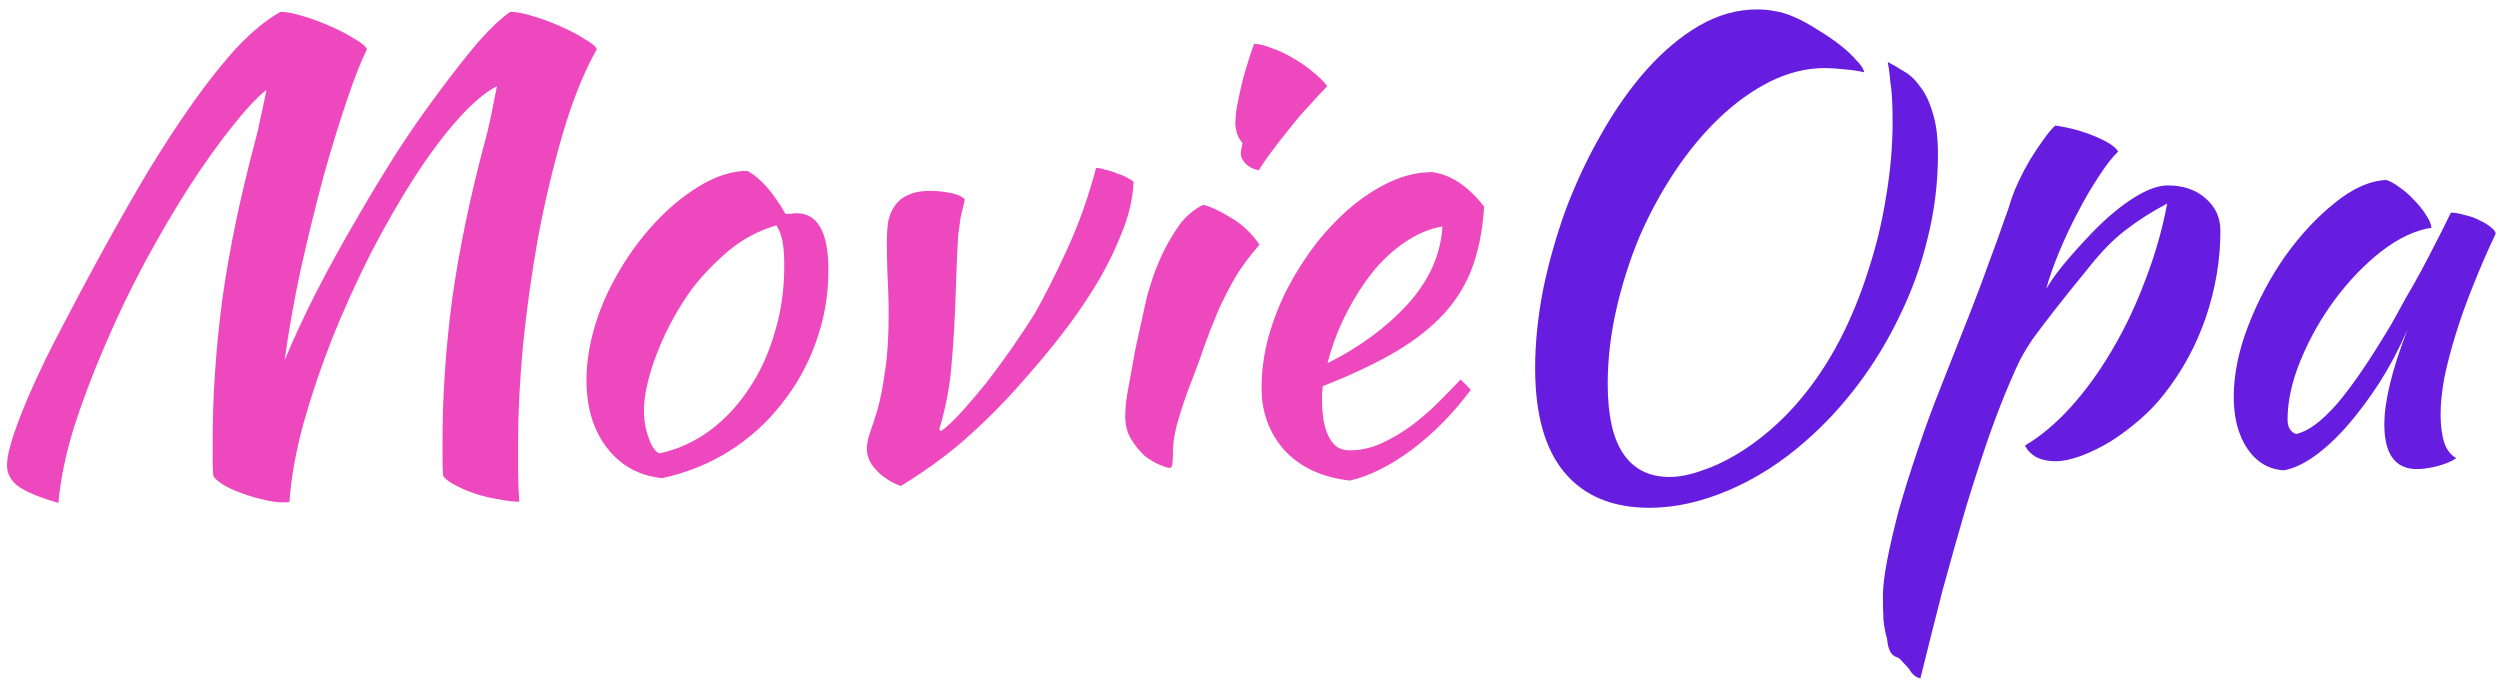
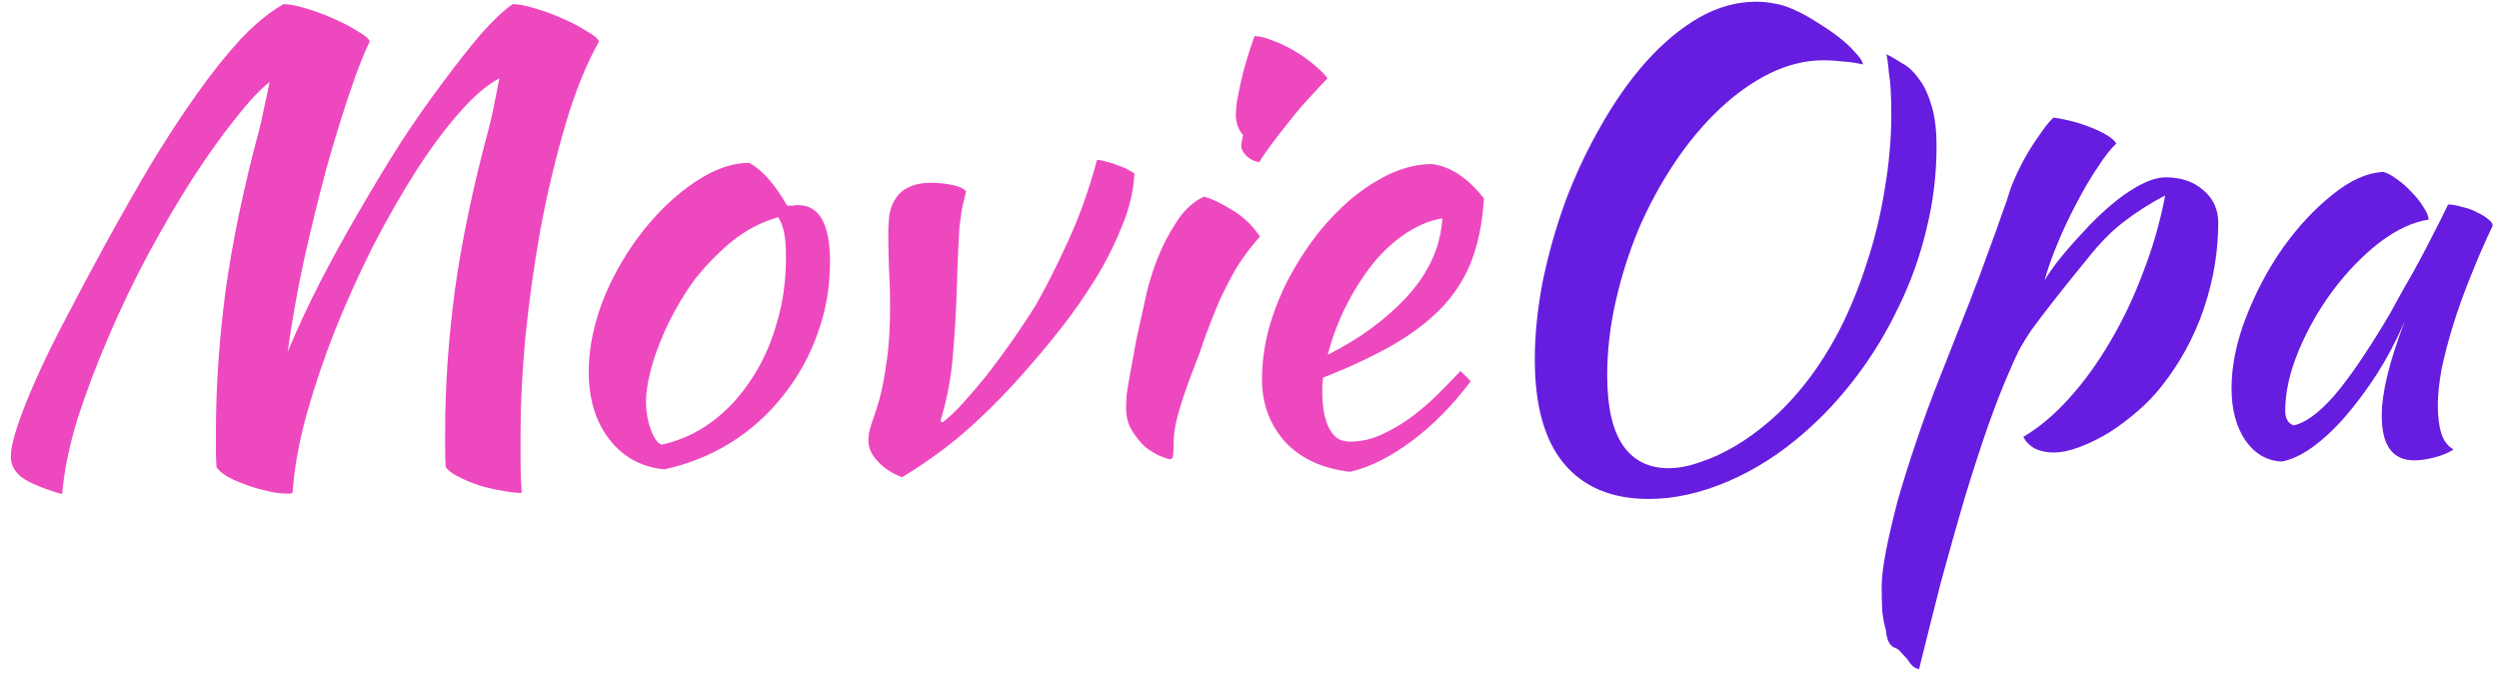
- <svg xmlns="http://www.w3.org/2000/svg" width="186" height="51" viewBox="0 0 186 51" fill="none">
-   <path d="M21.537 37.33C21.477 37.36 21.417 37.375 21.357 37.375C21.297 37.375 21.177 37.375 20.997 37.375C20.577 37.375 20.082 37.3 19.512 37.15C18.972 37.03 18.432 36.865 17.892 36.655C17.382 36.475 16.932 36.265 16.542 36.025C16.182 35.785 15.957 35.575 15.867 35.395C15.837 34.975 15.822 34.54 15.822 34.09C15.822 33.64 15.822 33.205 15.822 32.785C15.822 29.425 16.062 25.915 16.542 22.255C17.052 18.595 17.877 14.635 19.017 10.375C19.137 9.955 19.257 9.43 19.377 8.8C19.527 8.14 19.677 7.435 19.827 6.685C19.107 7.255 18.252 8.17 17.262 9.43C16.272 10.66 15.222 12.13 14.112 13.84C13.032 15.52 11.937 17.38 10.827 19.42C9.747 21.43 8.757 23.485 7.857 25.585C6.957 27.655 6.177 29.71 5.517 31.75C4.887 33.79 4.497 35.68 4.347 37.42C2.907 37 1.902 36.58 1.332 36.16C0.792 35.74 0.522 35.23 0.522 34.63C0.522 34.09 0.687 33.325 1.017 32.335C1.347 31.345 1.812 30.175 2.412 28.825C3.012 27.475 3.747 25.975 4.617 24.325C5.487 22.645 6.447 20.845 7.497 18.925C8.697 16.735 9.867 14.68 11.007 12.76C12.177 10.84 13.317 9.1 14.427 7.54C15.537 5.98 16.617 4.63 17.667 3.49C18.747 2.35 19.812 1.48 20.862 0.88C21.282 0.88 21.837 0.985 22.527 1.195C23.247 1.405 23.937 1.66 24.597 1.96C25.287 2.26 25.887 2.575 26.397 2.905C26.937 3.205 27.237 3.46 27.297 3.67C26.877 4.51 26.382 5.77 25.812 7.45C25.242 9.13 24.657 11.035 24.057 13.165C23.487 15.295 22.932 17.56 22.392 19.96C21.882 22.33 21.477 24.61 21.177 26.8C21.867 25.15 22.662 23.44 23.562 21.67C24.492 19.87 25.467 18.1 26.487 16.36C27.507 14.59 28.542 12.88 29.592 11.23C30.672 9.58 31.722 8.08 32.742 6.73C33.762 5.35 34.707 4.15 35.577 3.13C36.477 2.11 37.272 1.36 37.962 0.88C38.382 0.88 38.937 0.985 39.627 1.195C40.347 1.405 41.037 1.66 41.697 1.96C42.387 2.26 42.987 2.575 43.497 2.905C44.037 3.205 44.337 3.46 44.397 3.67C43.437 5.38 42.597 7.465 41.877 9.925C41.157 12.385 40.542 14.965 40.032 17.665C39.552 20.365 39.177 23.05 38.907 25.72C38.667 28.36 38.547 30.73 38.547 32.83C38.547 33.52 38.547 34.24 38.547 34.99C38.547 35.74 38.577 36.52 38.637 37.33C38.217 37.33 37.707 37.27 37.107 37.15C36.537 37.06 35.967 36.925 35.397 36.745C34.857 36.565 34.362 36.355 33.912 36.115C33.462 35.905 33.147 35.665 32.967 35.395C32.937 34.975 32.922 34.54 32.922 34.09C32.922 33.64 32.922 33.205 32.922 32.785C32.922 29.425 33.162 25.915 33.642 22.255C34.152 18.595 34.977 14.635 36.117 10.375C36.237 9.955 36.372 9.385 36.522 8.665C36.672 7.945 36.822 7.195 36.972 6.415C36.132 6.835 35.172 7.645 34.092 8.845C33.042 10.015 31.962 11.455 30.852 13.165C29.772 14.845 28.692 16.72 27.612 18.79C26.562 20.86 25.602 22.975 24.732 25.135C23.892 27.265 23.172 29.395 22.572 31.525C22.002 33.625 21.657 35.56 21.537 37.33ZM49.259 35.575C47.549 35.395 46.184 34.645 45.164 33.325C44.144 32.005 43.634 30.325 43.634 28.285C43.634 27.085 43.814 25.84 44.174 24.55C44.534 23.26 45.044 22.015 45.704 20.815C46.364 19.585 47.144 18.43 48.044 17.35C48.944 16.27 49.919 15.34 50.969 14.56C52.619 13.33 54.164 12.715 55.604 12.715C56.564 13.225 57.509 14.29 58.439 15.91C58.589 15.91 58.724 15.91 58.844 15.91C58.964 15.88 59.099 15.865 59.249 15.865C60.839 15.865 61.634 17.275 61.634 20.095C61.634 21.985 61.319 23.785 60.689 25.495C60.089 27.175 59.234 28.705 58.124 30.085C57.044 31.465 55.739 32.635 54.209 33.595C52.709 34.525 51.059 35.185 49.259 35.575ZM51.554 21.4C51.044 22.09 50.564 22.84 50.114 23.65C49.664 24.46 49.274 25.285 48.944 26.125C48.614 26.935 48.359 27.73 48.179 28.51C47.999 29.26 47.909 29.935 47.909 30.535C47.909 31.255 48.029 31.945 48.269 32.605C48.509 33.265 48.779 33.64 49.079 33.73C50.429 33.43 51.659 32.875 52.769 32.065C53.909 31.225 54.884 30.19 55.694 28.96C56.534 27.73 57.179 26.335 57.629 24.775C58.109 23.215 58.349 21.55 58.349 19.78C58.349 19 58.304 18.385 58.214 17.935C58.124 17.485 57.974 17.095 57.764 16.765C56.444 17.155 55.259 17.785 54.209 18.655C53.189 19.525 52.304 20.44 51.554 21.4ZM65.98 18.07C65.98 17.53 66.01 17.02 66.07 16.54C66.16 16.06 66.325 15.655 66.565 15.325C66.805 14.965 67.135 14.695 67.555 14.515C67.975 14.305 68.53 14.2 69.22 14.2C69.64 14.2 70.105 14.245 70.615 14.335C71.155 14.425 71.545 14.59 71.785 14.83C71.665 15.34 71.56 15.79 71.47 16.18C71.41 16.57 71.35 17.005 71.29 17.485C71.26 17.935 71.23 18.49 71.2 19.15C71.17 19.78 71.14 20.605 71.11 21.625C71.05 23.665 70.945 25.495 70.795 27.115C70.675 28.705 70.375 30.295 69.895 31.885C69.895 32.005 69.94 32.065 70.03 32.065C70.48 31.735 70.99 31.255 71.56 30.625C72.13 29.995 72.73 29.29 73.36 28.51C73.99 27.7 74.62 26.845 75.25 25.945C75.88 25.045 76.465 24.16 77.005 23.29C77.725 22.03 78.52 20.455 79.39 18.565C80.26 16.675 80.98 14.65 81.55 12.49C81.73 12.49 81.955 12.535 82.225 12.625C82.525 12.685 82.81 12.775 83.08 12.895C83.38 12.985 83.635 13.09 83.845 13.21C84.085 13.33 84.25 13.435 84.34 13.525C84.28 14.815 83.965 16.135 83.395 17.485C82.855 18.835 82.195 20.14 81.415 21.4C80.635 22.66 79.81 23.845 78.94 24.955C78.07 26.065 77.275 27.025 76.555 27.835C75.115 29.515 73.66 31.015 72.19 32.335C70.75 33.655 69.025 34.93 67.015 36.16C66.235 35.86 65.62 35.455 65.17 34.945C64.72 34.465 64.495 33.955 64.495 33.415C64.495 33.055 64.57 32.65 64.72 32.2C64.9 31.72 65.095 31.12 65.305 30.4C65.515 29.65 65.695 28.72 65.845 27.61C66.025 26.5 66.115 25.09 66.115 23.38C66.115 22.39 66.085 21.4 66.025 20.41C65.995 19.39 65.98 18.61 65.98 18.07ZM83.721 30.985C83.721 30.715 83.736 30.385 83.766 29.995C83.826 29.575 83.915 29.035 84.035 28.375C84.156 27.685 84.305 26.86 84.486 25.9C84.695 24.94 84.951 23.785 85.251 22.435C85.311 22.135 85.445 21.655 85.656 20.995C85.865 20.335 86.135 19.645 86.466 18.925C86.826 18.175 87.246 17.455 87.725 16.765C88.236 16.075 88.835 15.565 89.525 15.235C90.035 15.355 90.71 15.67 91.55 16.18C92.391 16.66 93.111 17.335 93.71 18.205C93.02 18.985 92.436 19.765 91.956 20.545C91.505 21.325 91.085 22.135 90.695 22.975C90.335 23.815 89.99 24.685 89.66 25.585C89.361 26.485 89.016 27.43 88.626 28.42C88.296 29.26 87.996 30.13 87.725 31.03C87.456 31.9 87.305 32.665 87.275 33.325C87.275 33.865 87.26 34.24 87.231 34.45C87.231 34.69 87.156 34.81 87.005 34.81C86.885 34.81 86.645 34.735 86.285 34.585C85.925 34.435 85.55 34.21 85.16 33.91C84.8 33.58 84.471 33.175 84.171 32.695C83.871 32.215 83.721 31.645 83.721 30.985ZM92.316 11.455C92.316 11.275 92.361 11.005 92.451 10.645C92.3 10.495 92.165 10.27 92.046 9.97C91.956 9.67 91.91 9.4 91.91 9.16C91.91 8.89 91.941 8.53 92.001 8.08C92.091 7.6 92.195 7.09 92.316 6.55C92.436 6.01 92.585 5.455 92.766 4.885C92.945 4.285 93.126 3.745 93.305 3.265C93.665 3.265 94.1 3.37 94.611 3.58C95.15 3.76 95.691 4.015 96.231 4.345C96.77 4.645 97.266 4.99 97.716 5.38C98.165 5.74 98.51 6.085 98.751 6.415C98.421 6.745 97.986 7.21 97.445 7.81C96.906 8.38 96.38 8.995 95.871 9.655C95.361 10.285 94.895 10.885 94.475 11.455C94.055 12.025 93.785 12.43 93.665 12.67C93.305 12.61 92.99 12.46 92.721 12.22C92.451 11.95 92.316 11.695 92.316 11.455ZM110.42 15.37C110.3 17.23 109.97 18.835 109.43 20.185C108.89 21.505 108.11 22.675 107.09 23.695C106.1 24.685 104.885 25.585 103.445 26.395C102.005 27.205 100.325 27.985 98.405 28.735C98.405 28.915 98.39 29.11 98.36 29.32C98.36 29.5 98.36 29.695 98.36 29.905C98.36 30.295 98.39 30.7 98.45 31.12C98.51 31.54 98.615 31.93 98.765 32.29C98.915 32.65 99.125 32.95 99.395 33.19C99.665 33.4 100.01 33.505 100.43 33.505C101.24 33.505 102.035 33.325 102.815 32.965C103.595 32.605 104.33 32.17 105.02 31.66C105.74 31.12 106.4 30.55 107 29.95C107.63 29.32 108.185 28.75 108.665 28.24C108.965 28.51 109.22 28.765 109.43 29.005C108.08 30.805 106.595 32.305 104.975 33.505C103.385 34.675 101.87 35.425 100.43 35.755C98.36 35.515 96.74 34.765 95.57 33.505C94.43 32.215 93.86 30.67 93.86 28.87C93.86 27.64 94.025 26.395 94.355 25.135C94.715 23.845 95.195 22.615 95.795 21.445C96.425 20.245 97.145 19.12 97.955 18.07C98.795 17.02 99.68 16.105 100.61 15.325C101.57 14.545 102.545 13.93 103.535 13.48C104.555 13.03 105.56 12.805 106.55 12.805C107.93 12.985 109.22 13.84 110.42 15.37ZM107.315 16.855C106.505 16.975 105.665 17.305 104.795 17.845C103.925 18.385 103.1 19.105 102.32 20.005C101.57 20.905 100.88 21.955 100.25 23.155C99.62 24.355 99.125 25.645 98.765 27.025C101.165 25.825 103.16 24.355 104.75 22.615C106.34 20.845 107.195 18.925 107.315 16.855Z" fill="#EE48BF" />
-   <path d="M133.429 1.24C133.999 1.48 134.584 1.795 135.184 2.185C135.784 2.545 136.339 2.92 136.849 3.31C137.359 3.7 137.779 4.09 138.109 4.48C138.469 4.84 138.664 5.14 138.694 5.38C138.184 5.26 137.674 5.185 137.164 5.155C136.654 5.095 136.189 5.065 135.769 5.065C134.419 5.065 133.069 5.395 131.719 6.055C130.399 6.715 129.139 7.615 127.939 8.755C126.739 9.895 125.629 11.23 124.609 12.76C123.589 14.29 122.704 15.925 121.954 17.665C121.234 19.405 120.664 21.205 120.244 23.065C119.824 24.925 119.614 26.755 119.614 28.555C119.614 30.895 120.004 32.635 120.784 33.775C121.564 34.915 122.704 35.485 124.204 35.485C124.924 35.485 125.704 35.335 126.544 35.035C127.384 34.765 128.239 34.375 129.109 33.865C129.979 33.355 130.834 32.74 131.674 32.02C132.514 31.3 133.294 30.505 134.014 29.635C135.064 28.375 136.009 26.95 136.849 25.36C137.689 23.74 138.394 22.03 138.964 20.23C139.564 18.43 140.014 16.585 140.314 14.695C140.644 12.775 140.809 10.9 140.809 9.07C140.809 8.35 140.794 7.75 140.764 7.27C140.734 6.76 140.689 6.34 140.629 6.01C140.599 5.65 140.569 5.365 140.539 5.155C140.509 4.945 140.479 4.765 140.449 4.615C140.809 4.795 141.199 5.02 141.619 5.29C142.069 5.53 142.474 5.905 142.834 6.415C143.224 6.895 143.539 7.54 143.779 8.35C144.049 9.16 144.184 10.21 144.184 11.5C144.184 13.6 143.929 15.67 143.419 17.71C142.939 19.72 142.249 21.64 141.349 23.47C140.479 25.3 139.444 27.01 138.244 28.6C137.044 30.19 135.754 31.585 134.374 32.785C132.574 34.375 130.654 35.605 128.614 36.475C126.574 37.345 124.609 37.78 122.719 37.78C119.959 37.78 117.844 36.895 116.374 35.125C114.934 33.385 114.214 30.805 114.214 27.385C114.214 25.555 114.409 23.62 114.799 21.58C115.219 19.54 115.789 17.53 116.509 15.55C117.259 13.57 118.144 11.695 119.164 9.925C120.184 8.125 121.294 6.55 122.494 5.2C123.724 3.82 125.029 2.725 126.409 1.915C127.819 1.105 129.259 0.7 130.729 0.7C131.209 0.7 131.659 0.745 132.079 0.835C132.499 0.895 132.949 1.03 133.429 1.24ZM141.123 48.895C140.703 48.775 140.463 48.325 140.403 47.545C140.283 47.155 140.193 46.69 140.133 46.15C140.103 45.61 140.088 44.995 140.088 44.305C140.088 43.675 140.193 42.805 140.403 41.695C140.613 40.615 140.898 39.385 141.258 38.005C141.648 36.625 142.113 35.14 142.653 33.55C143.193 31.93 143.793 30.295 144.453 28.645C145.263 26.575 145.968 24.79 146.568 23.29C147.168 21.76 147.663 20.44 148.053 19.33C148.473 18.22 148.803 17.305 149.043 16.585C149.313 15.865 149.523 15.25 149.673 14.74C149.793 14.38 149.973 13.945 150.213 13.435C150.453 12.925 150.723 12.415 151.023 11.905C151.353 11.365 151.683 10.87 152.013 10.42C152.343 9.94 152.643 9.58 152.913 9.34C153.963 9.49 154.953 9.76 155.883 10.15C156.813 10.54 157.383 10.915 157.593 11.275C157.173 11.665 156.693 12.28 156.153 13.12C155.613 13.93 155.088 14.83 154.578 15.82C154.068 16.78 153.603 17.77 153.183 18.79C152.763 19.81 152.448 20.71 152.238 21.49C152.538 20.98 152.928 20.425 153.408 19.825C153.888 19.225 154.623 18.4 155.613 17.35C156.723 16.21 157.758 15.34 158.718 14.74C159.708 14.11 160.563 13.795 161.283 13.795C162.423 13.795 163.353 14.11 164.073 14.74C164.823 15.37 165.198 16.18 165.198 17.17C165.198 19.33 164.838 21.475 164.118 23.605C163.398 25.705 162.363 27.61 161.013 29.32C160.503 29.98 159.903 30.61 159.213 31.21C158.523 31.81 157.803 32.35 157.053 32.83C156.303 33.28 155.568 33.64 154.848 33.91C154.128 34.18 153.483 34.315 152.913 34.315C152.373 34.315 151.893 34.21 151.473 34C151.083 33.76 150.813 33.475 150.663 33.145C151.833 32.455 152.973 31.495 154.083 30.265C155.193 29.035 156.213 27.625 157.143 26.035C158.103 24.415 158.928 22.675 159.618 20.815C160.338 18.955 160.878 17.065 161.238 15.145C160.098 15.745 159.063 16.405 158.133 17.125C157.233 17.815 156.333 18.73 155.433 19.87C154.353 21.19 153.498 22.255 152.868 23.065C152.238 23.875 151.713 24.565 151.293 25.135C150.903 25.705 150.573 26.245 150.303 26.755C150.063 27.235 149.793 27.835 149.493 28.555C149.073 29.515 148.578 30.79 148.008 32.38C147.468 33.94 146.898 35.695 146.298 37.645C145.728 39.595 145.143 41.665 144.543 43.855C143.973 46.075 143.418 48.28 142.878 50.47C142.548 50.41 142.263 50.17 142.023 49.75C141.783 49.48 141.603 49.285 141.483 49.165C141.393 49.045 141.273 48.955 141.123 48.895ZM182.345 15.82C182.645 15.82 182.99 15.88 183.38 16C183.8 16.09 184.175 16.225 184.505 16.405C184.835 16.555 185.105 16.72 185.315 16.9C185.555 17.08 185.675 17.245 185.675 17.395C185.075 18.655 184.52 19.93 184.01 21.22C183.5 22.48 183.065 23.695 182.705 24.865C182.345 26.035 182.06 27.13 181.85 28.15C181.67 29.17 181.58 30.055 181.58 30.805C181.58 31.645 181.67 32.35 181.85 32.92C182.03 33.46 182.33 33.85 182.75 34.09C182.39 34.33 181.925 34.525 181.355 34.675C180.785 34.825 180.275 34.9 179.825 34.9C178.205 34.9 177.395 33.79 177.395 31.57C177.395 29.86 177.965 27.52 179.105 24.55C178.505 25.93 177.815 27.235 177.035 28.465C176.255 29.665 175.46 30.73 174.65 31.66C173.84 32.59 173.015 33.355 172.175 33.955C171.365 34.525 170.615 34.87 169.925 34.99C168.815 34.93 167.915 34.405 167.225 33.415C166.535 32.395 166.19 31.105 166.19 29.545C166.19 27.865 166.55 26.095 167.27 24.235C167.99 22.375 168.905 20.65 170.015 19.06C171.155 17.47 172.385 16.15 173.705 15.1C175.025 14.02 176.3 13.45 177.53 13.39C177.83 13.48 178.16 13.66 178.52 13.93C178.91 14.2 179.27 14.515 179.6 14.875C179.96 15.235 180.26 15.61 180.5 16C180.74 16.36 180.875 16.675 180.905 16.945C179.705 17.125 178.46 17.71 177.17 18.7C175.91 19.69 174.755 20.89 173.705 22.3C172.685 23.68 171.845 25.165 171.185 26.755C170.525 28.345 170.195 29.83 170.195 31.21C170.195 31.78 170.405 32.14 170.825 32.29C171.695 32.11 172.7 31.375 173.84 30.085C174.98 28.765 176.36 26.74 177.98 24.01C178.28 23.47 178.61 22.87 178.97 22.21C179.36 21.55 179.75 20.86 180.14 20.14C180.53 19.42 180.905 18.7 181.265 17.98C181.655 17.23 182.015 16.51 182.345 15.82Z" fill="#671DE0" />
+ <svg xmlns="http://www.w3.org/2000/svg" width="145" height="39" viewBox="0 0 145 39" fill="none">
+   <path d="M16.973 28.59C16.927 28.613 16.88 28.625 16.833 28.625C16.787 28.625 16.693 28.625 16.553 28.625C16.227 28.625 15.842 28.567 15.398 28.45C14.978 28.357 14.558 28.228 14.138 28.065C13.742 27.925 13.392 27.762 13.088 27.575C12.808 27.388 12.633 27.225 12.563 27.085C12.54 26.758 12.528 26.42 12.528 26.07C12.528 25.72 12.528 25.382 12.528 25.055C12.528 22.442 12.715 19.712 13.088 16.865C13.485 14.018 14.127 10.938 15.013 7.625C15.107 7.298 15.2 6.89 15.293 6.4C15.41 5.887 15.527 5.338 15.643 4.755C15.083 5.198 14.418 5.91 13.648 6.89C12.878 7.847 12.062 8.99 11.198 10.32C10.358 11.627 9.507 13.073 8.643 14.66C7.803 16.223 7.033 17.822 6.333 19.455C5.633 21.065 5.027 22.663 4.513 24.25C4.023 25.837 3.72 27.307 3.603 28.66C2.483 28.333 1.702 28.007 1.258 27.68C0.838 27.353 0.628 26.957 0.628 26.49C0.628 26.07 0.757 25.475 1.013 24.705C1.27 23.935 1.632 23.025 2.098 21.975C2.565 20.925 3.137 19.758 3.813 18.475C4.49 17.168 5.237 15.768 6.053 14.275C6.987 12.572 7.897 10.973 8.783 9.48C9.693 7.987 10.58 6.633 11.443 5.42C12.307 4.207 13.147 3.157 13.963 2.27C14.803 1.383 15.632 0.707 16.448 0.24C16.775 0.24 17.207 0.322 17.743 0.485C18.303 0.648 18.84 0.847 19.353 1.08C19.89 1.313 20.357 1.558 20.753 1.815C21.173 2.048 21.407 2.247 21.453 2.41C21.127 3.063 20.742 4.043 20.298 5.35C19.855 6.657 19.4 8.138 18.933 9.795C18.49 11.452 18.058 13.213 17.638 15.08C17.242 16.923 16.927 18.697 16.693 20.4C17.23 19.117 17.848 17.787 18.548 16.41C19.272 15.01 20.03 13.633 20.823 12.28C21.617 10.903 22.422 9.573 23.238 8.29C24.078 7.007 24.895 5.84 25.688 4.79C26.482 3.717 27.217 2.783 27.893 1.99C28.593 1.197 29.212 0.613 29.748 0.24C30.075 0.24 30.507 0.322 31.043 0.485C31.603 0.648 32.14 0.847 32.653 1.08C33.19 1.313 33.657 1.558 34.053 1.815C34.473 2.048 34.707 2.247 34.753 2.41C34.007 3.74 33.353 5.362 32.793 7.275C32.233 9.188 31.755 11.195 31.358 13.295C30.985 15.395 30.693 17.483 30.483 19.56C30.297 21.613 30.203 23.457 30.203 25.09C30.203 25.627 30.203 26.187 30.203 26.77C30.203 27.353 30.227 27.96 30.273 28.59C29.947 28.59 29.55 28.543 29.083 28.45C28.64 28.38 28.197 28.275 27.753 28.135C27.333 27.995 26.948 27.832 26.598 27.645C26.248 27.482 26.003 27.295 25.863 27.085C25.84 26.758 25.828 26.42 25.828 26.07C25.828 25.72 25.828 25.382 25.828 25.055C25.828 22.442 26.015 19.712 26.388 16.865C26.785 14.018 27.427 10.938 28.313 7.625C28.407 7.298 28.512 6.855 28.628 6.295C28.745 5.735 28.862 5.152 28.978 4.545C28.325 4.872 27.578 5.502 26.738 6.435C25.922 7.345 25.082 8.465 24.218 9.795C23.378 11.102 22.538 12.56 21.698 14.17C20.882 15.78 20.135 17.425 19.458 19.105C18.805 20.762 18.245 22.418 17.778 24.075C17.335 25.708 17.067 27.213 16.973 28.59ZM38.535 27.225C37.205 27.085 36.143 26.502 35.35 25.475C34.556 24.448 34.16 23.142 34.16 21.555C34.16 20.622 34.3 19.653 34.58 18.65C34.86 17.647 35.256 16.678 35.77 15.745C36.283 14.788 36.89 13.89 37.59 13.05C38.29 12.21 39.048 11.487 39.865 10.88C41.148 9.923 42.35 9.445 43.47 9.445C44.216 9.842 44.951 10.67 45.675 11.93C45.791 11.93 45.896 11.93 45.99 11.93C46.083 11.907 46.188 11.895 46.305 11.895C47.541 11.895 48.16 12.992 48.16 15.185C48.16 16.655 47.915 18.055 47.425 19.385C46.958 20.692 46.293 21.882 45.43 22.955C44.59 24.028 43.575 24.938 42.385 25.685C41.218 26.408 39.935 26.922 38.535 27.225ZM40.32 16.2C39.923 16.737 39.55 17.32 39.2 17.95C38.85 18.58 38.546 19.222 38.29 19.875C38.033 20.505 37.835 21.123 37.695 21.73C37.555 22.313 37.485 22.838 37.485 23.305C37.485 23.865 37.578 24.402 37.765 24.915C37.951 25.428 38.161 25.72 38.395 25.79C39.445 25.557 40.401 25.125 41.265 24.495C42.151 23.842 42.91 23.037 43.54 22.08C44.193 21.123 44.695 20.038 45.045 18.825C45.418 17.612 45.605 16.317 45.605 14.94C45.605 14.333 45.57 13.855 45.5 13.505C45.43 13.155 45.313 12.852 45.15 12.595C44.123 12.898 43.201 13.388 42.385 14.065C41.591 14.742 40.903 15.453 40.32 16.2ZM51.54 13.61C51.54 13.19 51.563 12.793 51.61 12.42C51.68 12.047 51.808 11.732 51.995 11.475C52.181 11.195 52.438 10.985 52.765 10.845C53.091 10.682 53.523 10.6 54.06 10.6C54.386 10.6 54.748 10.635 55.145 10.705C55.565 10.775 55.868 10.903 56.055 11.09C55.961 11.487 55.88 11.837 55.81 12.14C55.763 12.443 55.716 12.782 55.67 13.155C55.646 13.505 55.623 13.937 55.6 14.45C55.576 14.94 55.553 15.582 55.53 16.375C55.483 17.962 55.401 19.385 55.285 20.645C55.191 21.882 54.958 23.118 54.585 24.355C54.585 24.448 54.62 24.495 54.69 24.495C55.04 24.238 55.436 23.865 55.88 23.375C56.323 22.885 56.79 22.337 57.28 21.73C57.77 21.1 58.26 20.435 58.75 19.735C59.24 19.035 59.695 18.347 60.115 17.67C60.675 16.69 61.293 15.465 61.97 13.995C62.646 12.525 63.206 10.95 63.65 9.27C63.79 9.27 63.965 9.305 64.175 9.375C64.408 9.422 64.63 9.492 64.84 9.585C65.073 9.655 65.271 9.737 65.435 9.83C65.621 9.923 65.75 10.005 65.82 10.075C65.773 11.078 65.528 12.105 65.085 13.155C64.665 14.205 64.151 15.22 63.545 16.2C62.938 17.18 62.296 18.102 61.62 18.965C60.943 19.828 60.325 20.575 59.765 21.205C58.645 22.512 57.513 23.678 56.37 24.705C55.25 25.732 53.908 26.723 52.345 27.68C51.738 27.447 51.26 27.132 50.91 26.735C50.56 26.362 50.385 25.965 50.385 25.545C50.385 25.265 50.443 24.95 50.56 24.6C50.7 24.227 50.851 23.76 51.015 23.2C51.178 22.617 51.318 21.893 51.435 21.03C51.575 20.167 51.645 19.07 51.645 17.74C51.645 16.97 51.621 16.2 51.575 15.43C51.551 14.637 51.54 14.03 51.54 13.61ZM65.338 23.655C65.338 23.445 65.35 23.188 65.373 22.885C65.42 22.558 65.49 22.138 65.583 21.625C65.677 21.088 65.793 20.447 65.933 19.7C66.097 18.953 66.295 18.055 66.528 17.005C66.575 16.772 66.68 16.398 66.843 15.885C67.007 15.372 67.216 14.835 67.473 14.275C67.753 13.692 68.08 13.132 68.453 12.595C68.85 12.058 69.317 11.662 69.853 11.405C70.25 11.498 70.775 11.743 71.428 12.14C72.082 12.513 72.641 13.038 73.108 13.715C72.572 14.322 72.117 14.928 71.743 15.535C71.393 16.142 71.067 16.772 70.763 17.425C70.483 18.078 70.215 18.755 69.958 19.455C69.725 20.155 69.457 20.89 69.153 21.66C68.897 22.313 68.663 22.99 68.453 23.69C68.243 24.367 68.126 24.962 68.103 25.475C68.103 25.895 68.091 26.187 68.068 26.35C68.068 26.537 68.01 26.63 67.893 26.63C67.8 26.63 67.613 26.572 67.333 26.455C67.053 26.338 66.761 26.163 66.458 25.93C66.178 25.673 65.921 25.358 65.688 24.985C65.455 24.612 65.338 24.168 65.338 23.655ZM72.023 8.465C72.023 8.325 72.058 8.115 72.128 7.835C72.011 7.718 71.906 7.543 71.813 7.31C71.743 7.077 71.708 6.867 71.708 6.68C71.708 6.47 71.731 6.19 71.778 5.84C71.848 5.467 71.93 5.07 72.023 4.65C72.117 4.23 72.233 3.798 72.373 3.355C72.513 2.888 72.653 2.468 72.793 2.095C73.073 2.095 73.412 2.177 73.808 2.34C74.228 2.48 74.648 2.678 75.068 2.935C75.488 3.168 75.873 3.437 76.223 3.74C76.573 4.02 76.841 4.288 77.028 4.545C76.772 4.802 76.433 5.163 76.013 5.63C75.593 6.073 75.185 6.552 74.788 7.065C74.391 7.555 74.03 8.022 73.703 8.465C73.376 8.908 73.166 9.223 73.073 9.41C72.793 9.363 72.548 9.247 72.338 9.06C72.128 8.85 72.023 8.652 72.023 8.465ZM86.105 11.51C86.011 12.957 85.755 14.205 85.335 15.255C84.915 16.282 84.308 17.192 83.515 17.985C82.745 18.755 81.8 19.455 80.68 20.085C79.56 20.715 78.253 21.322 76.76 21.905C76.76 22.045 76.748 22.197 76.725 22.36C76.725 22.5 76.725 22.652 76.725 22.815C76.725 23.118 76.748 23.433 76.795 23.76C76.841 24.087 76.923 24.39 77.04 24.67C77.156 24.95 77.32 25.183 77.53 25.37C77.74 25.533 78.008 25.615 78.335 25.615C78.965 25.615 79.583 25.475 80.19 25.195C80.796 24.915 81.368 24.577 81.905 24.18C82.465 23.76 82.978 23.317 83.445 22.85C83.935 22.36 84.366 21.917 84.74 21.52C84.973 21.73 85.171 21.928 85.335 22.115C84.285 23.515 83.13 24.682 81.87 25.615C80.633 26.525 79.455 27.108 78.335 27.365C76.725 27.178 75.465 26.595 74.555 25.615C73.668 24.612 73.225 23.41 73.225 22.01C73.225 21.053 73.353 20.085 73.61 19.105C73.89 18.102 74.263 17.145 74.73 16.235C75.22 15.302 75.78 14.427 76.41 13.61C77.063 12.793 77.751 12.082 78.475 11.475C79.221 10.868 79.98 10.39 80.75 10.04C81.543 9.69 82.325 9.515 83.095 9.515C84.168 9.655 85.171 10.32 86.105 11.51ZM83.69 12.665C83.06 12.758 82.406 13.015 81.73 13.435C81.053 13.855 80.411 14.415 79.805 15.115C79.221 15.815 78.685 16.632 78.195 17.565C77.705 18.498 77.32 19.502 77.04 20.575C78.906 19.642 80.458 18.498 81.695 17.145C82.931 15.768 83.596 14.275 83.69 12.665Z" fill="#EE48BF" />
+   <path d="M104 0.52C104.443 0.707 104.898 0.952 105.365 1.255C105.832 1.535 106.263 1.827 106.66 2.13C107.057 2.433 107.383 2.737 107.64 3.04C107.92 3.32 108.072 3.553 108.095 3.74C107.698 3.647 107.302 3.588 106.905 3.565C106.508 3.518 106.147 3.495 105.82 3.495C104.77 3.495 103.72 3.752 102.67 4.265C101.643 4.778 100.663 5.478 99.73 6.365C98.797 7.252 97.933 8.29 97.14 9.48C96.347 10.67 95.658 11.942 95.075 13.295C94.515 14.648 94.072 16.048 93.745 17.495C93.418 18.942 93.255 20.365 93.255 21.765C93.255 23.585 93.558 24.938 94.165 25.825C94.772 26.712 95.658 27.155 96.825 27.155C97.385 27.155 97.992 27.038 98.645 26.805C99.298 26.595 99.963 26.292 100.64 25.895C101.317 25.498 101.982 25.02 102.635 24.46C103.288 23.9 103.895 23.282 104.455 22.605C105.272 21.625 106.007 20.517 106.66 19.28C107.313 18.02 107.862 16.69 108.305 15.29C108.772 13.89 109.122 12.455 109.355 10.985C109.612 9.492 109.74 8.033 109.74 6.61C109.74 6.05 109.728 5.583 109.705 5.21C109.682 4.813 109.647 4.487 109.6 4.23C109.577 3.95 109.553 3.728 109.53 3.565C109.507 3.402 109.483 3.262 109.46 3.145C109.74 3.285 110.043 3.46 110.37 3.67C110.72 3.857 111.035 4.148 111.315 4.545C111.618 4.918 111.863 5.42 112.05 6.05C112.26 6.68 112.365 7.497 112.365 8.5C112.365 10.133 112.167 11.743 111.77 13.33C111.397 14.893 110.86 16.387 110.16 17.81C109.483 19.233 108.678 20.563 107.745 21.8C106.812 23.037 105.808 24.122 104.735 25.055C103.335 26.292 101.842 27.248 100.255 27.925C98.668 28.602 97.14 28.94 95.67 28.94C93.523 28.94 91.878 28.252 90.735 26.875C89.615 25.522 89.055 23.515 89.055 20.855C89.055 19.432 89.207 17.927 89.51 16.34C89.837 14.753 90.28 13.19 90.84 11.65C91.423 10.11 92.112 8.652 92.905 7.275C93.698 5.875 94.562 4.65 95.495 3.6C96.452 2.527 97.467 1.675 98.54 1.045C99.637 0.415 100.757 0.1 101.9 0.1C102.273 0.1 102.623 0.135 102.95 0.205C103.277 0.252 103.627 0.357 104 0.52ZM109.985 37.585C109.658 37.492 109.471 37.142 109.425 36.535C109.331 36.232 109.261 35.87 109.215 35.45C109.191 35.03 109.18 34.552 109.18 34.015C109.18 33.525 109.261 32.848 109.425 31.985C109.588 31.145 109.81 30.188 110.09 29.115C110.393 28.042 110.755 26.887 111.175 25.65C111.595 24.39 112.061 23.118 112.575 21.835C113.205 20.225 113.753 18.837 114.22 17.67C114.686 16.48 115.071 15.453 115.375 14.59C115.701 13.727 115.958 13.015 116.145 12.455C116.355 11.895 116.518 11.417 116.635 11.02C116.728 10.74 116.868 10.402 117.055 10.005C117.241 9.608 117.451 9.212 117.685 8.815C117.941 8.395 118.198 8.01 118.455 7.66C118.711 7.287 118.945 7.007 119.155 6.82C119.971 6.937 120.741 7.147 121.465 7.45C122.188 7.753 122.631 8.045 122.795 8.325C122.468 8.628 122.095 9.107 121.675 9.76C121.255 10.39 120.846 11.09 120.45 11.86C120.053 12.607 119.691 13.377 119.365 14.17C119.038 14.963 118.793 15.663 118.63 16.27C118.863 15.873 119.166 15.442 119.54 14.975C119.913 14.508 120.485 13.867 121.255 13.05C122.118 12.163 122.923 11.487 123.67 11.02C124.44 10.53 125.105 10.285 125.665 10.285C126.551 10.285 127.275 10.53 127.835 11.02C128.418 11.51 128.71 12.14 128.71 12.91C128.71 14.59 128.43 16.258 127.87 17.915C127.31 19.548 126.505 21.03 125.455 22.36C125.058 22.873 124.591 23.363 124.055 23.83C123.518 24.297 122.958 24.717 122.375 25.09C121.791 25.44 121.22 25.72 120.66 25.93C120.1 26.14 119.598 26.245 119.155 26.245C118.735 26.245 118.361 26.163 118.035 26C117.731 25.813 117.521 25.592 117.405 25.335C118.315 24.798 119.201 24.052 120.065 23.095C120.928 22.138 121.721 21.042 122.445 19.805C123.191 18.545 123.833 17.192 124.37 15.745C124.93 14.298 125.35 12.828 125.63 11.335C124.743 11.802 123.938 12.315 123.215 12.875C122.515 13.412 121.815 14.123 121.115 15.01C120.275 16.037 119.61 16.865 119.12 17.495C118.63 18.125 118.221 18.662 117.895 19.105C117.591 19.548 117.335 19.968 117.125 20.365C116.938 20.738 116.728 21.205 116.495 21.765C116.168 22.512 115.783 23.503 115.34 24.74C114.92 25.953 114.476 27.318 114.01 28.835C113.566 30.352 113.111 31.962 112.645 33.665C112.201 35.392 111.77 37.107 111.35 38.81C111.093 38.763 110.871 38.577 110.685 38.25C110.498 38.04 110.358 37.888 110.265 37.795C110.195 37.702 110.101 37.632 109.985 37.585ZM142.046 11.86C142.28 11.86 142.548 11.907 142.851 12C143.178 12.07 143.47 12.175 143.726 12.315C143.983 12.432 144.193 12.56 144.356 12.7C144.543 12.84 144.636 12.968 144.636 13.085C144.17 14.065 143.738 15.057 143.341 16.06C142.945 17.04 142.606 17.985 142.326 18.895C142.046 19.805 141.825 20.657 141.661 21.45C141.521 22.243 141.451 22.932 141.451 23.515C141.451 24.168 141.521 24.717 141.661 25.16C141.801 25.58 142.035 25.883 142.361 26.07C142.081 26.257 141.72 26.408 141.276 26.525C140.833 26.642 140.436 26.7 140.086 26.7C138.826 26.7 138.196 25.837 138.196 24.11C138.196 22.78 138.64 20.96 139.526 18.65C139.06 19.723 138.523 20.738 137.916 21.695C137.31 22.628 136.691 23.457 136.061 24.18C135.431 24.903 134.79 25.498 134.136 25.965C133.506 26.408 132.923 26.677 132.386 26.77C131.523 26.723 130.823 26.315 130.286 25.545C129.75 24.752 129.481 23.748 129.481 22.535C129.481 21.228 129.761 19.852 130.321 18.405C130.881 16.958 131.593 15.617 132.456 14.38C133.343 13.143 134.3 12.117 135.326 11.3C136.353 10.46 137.345 10.017 138.301 9.97C138.535 10.04 138.791 10.18 139.071 10.39C139.375 10.6 139.655 10.845 139.911 11.125C140.191 11.405 140.425 11.697 140.611 12C140.798 12.28 140.903 12.525 140.926 12.735C139.993 12.875 139.025 13.33 138.021 14.1C137.041 14.87 136.143 15.803 135.326 16.9C134.533 17.973 133.88 19.128 133.366 20.365C132.853 21.602 132.596 22.757 132.596 23.83C132.596 24.273 132.76 24.553 133.086 24.67C133.763 24.53 134.545 23.958 135.431 22.955C136.318 21.928 137.391 20.353 138.651 18.23C138.885 17.81 139.141 17.343 139.421 16.83C139.725 16.317 140.028 15.78 140.331 15.22C140.635 14.66 140.926 14.1 141.206 13.54C141.51 12.957 141.79 12.397 142.046 11.86Z" fill="#671DE0" />
</svg>
